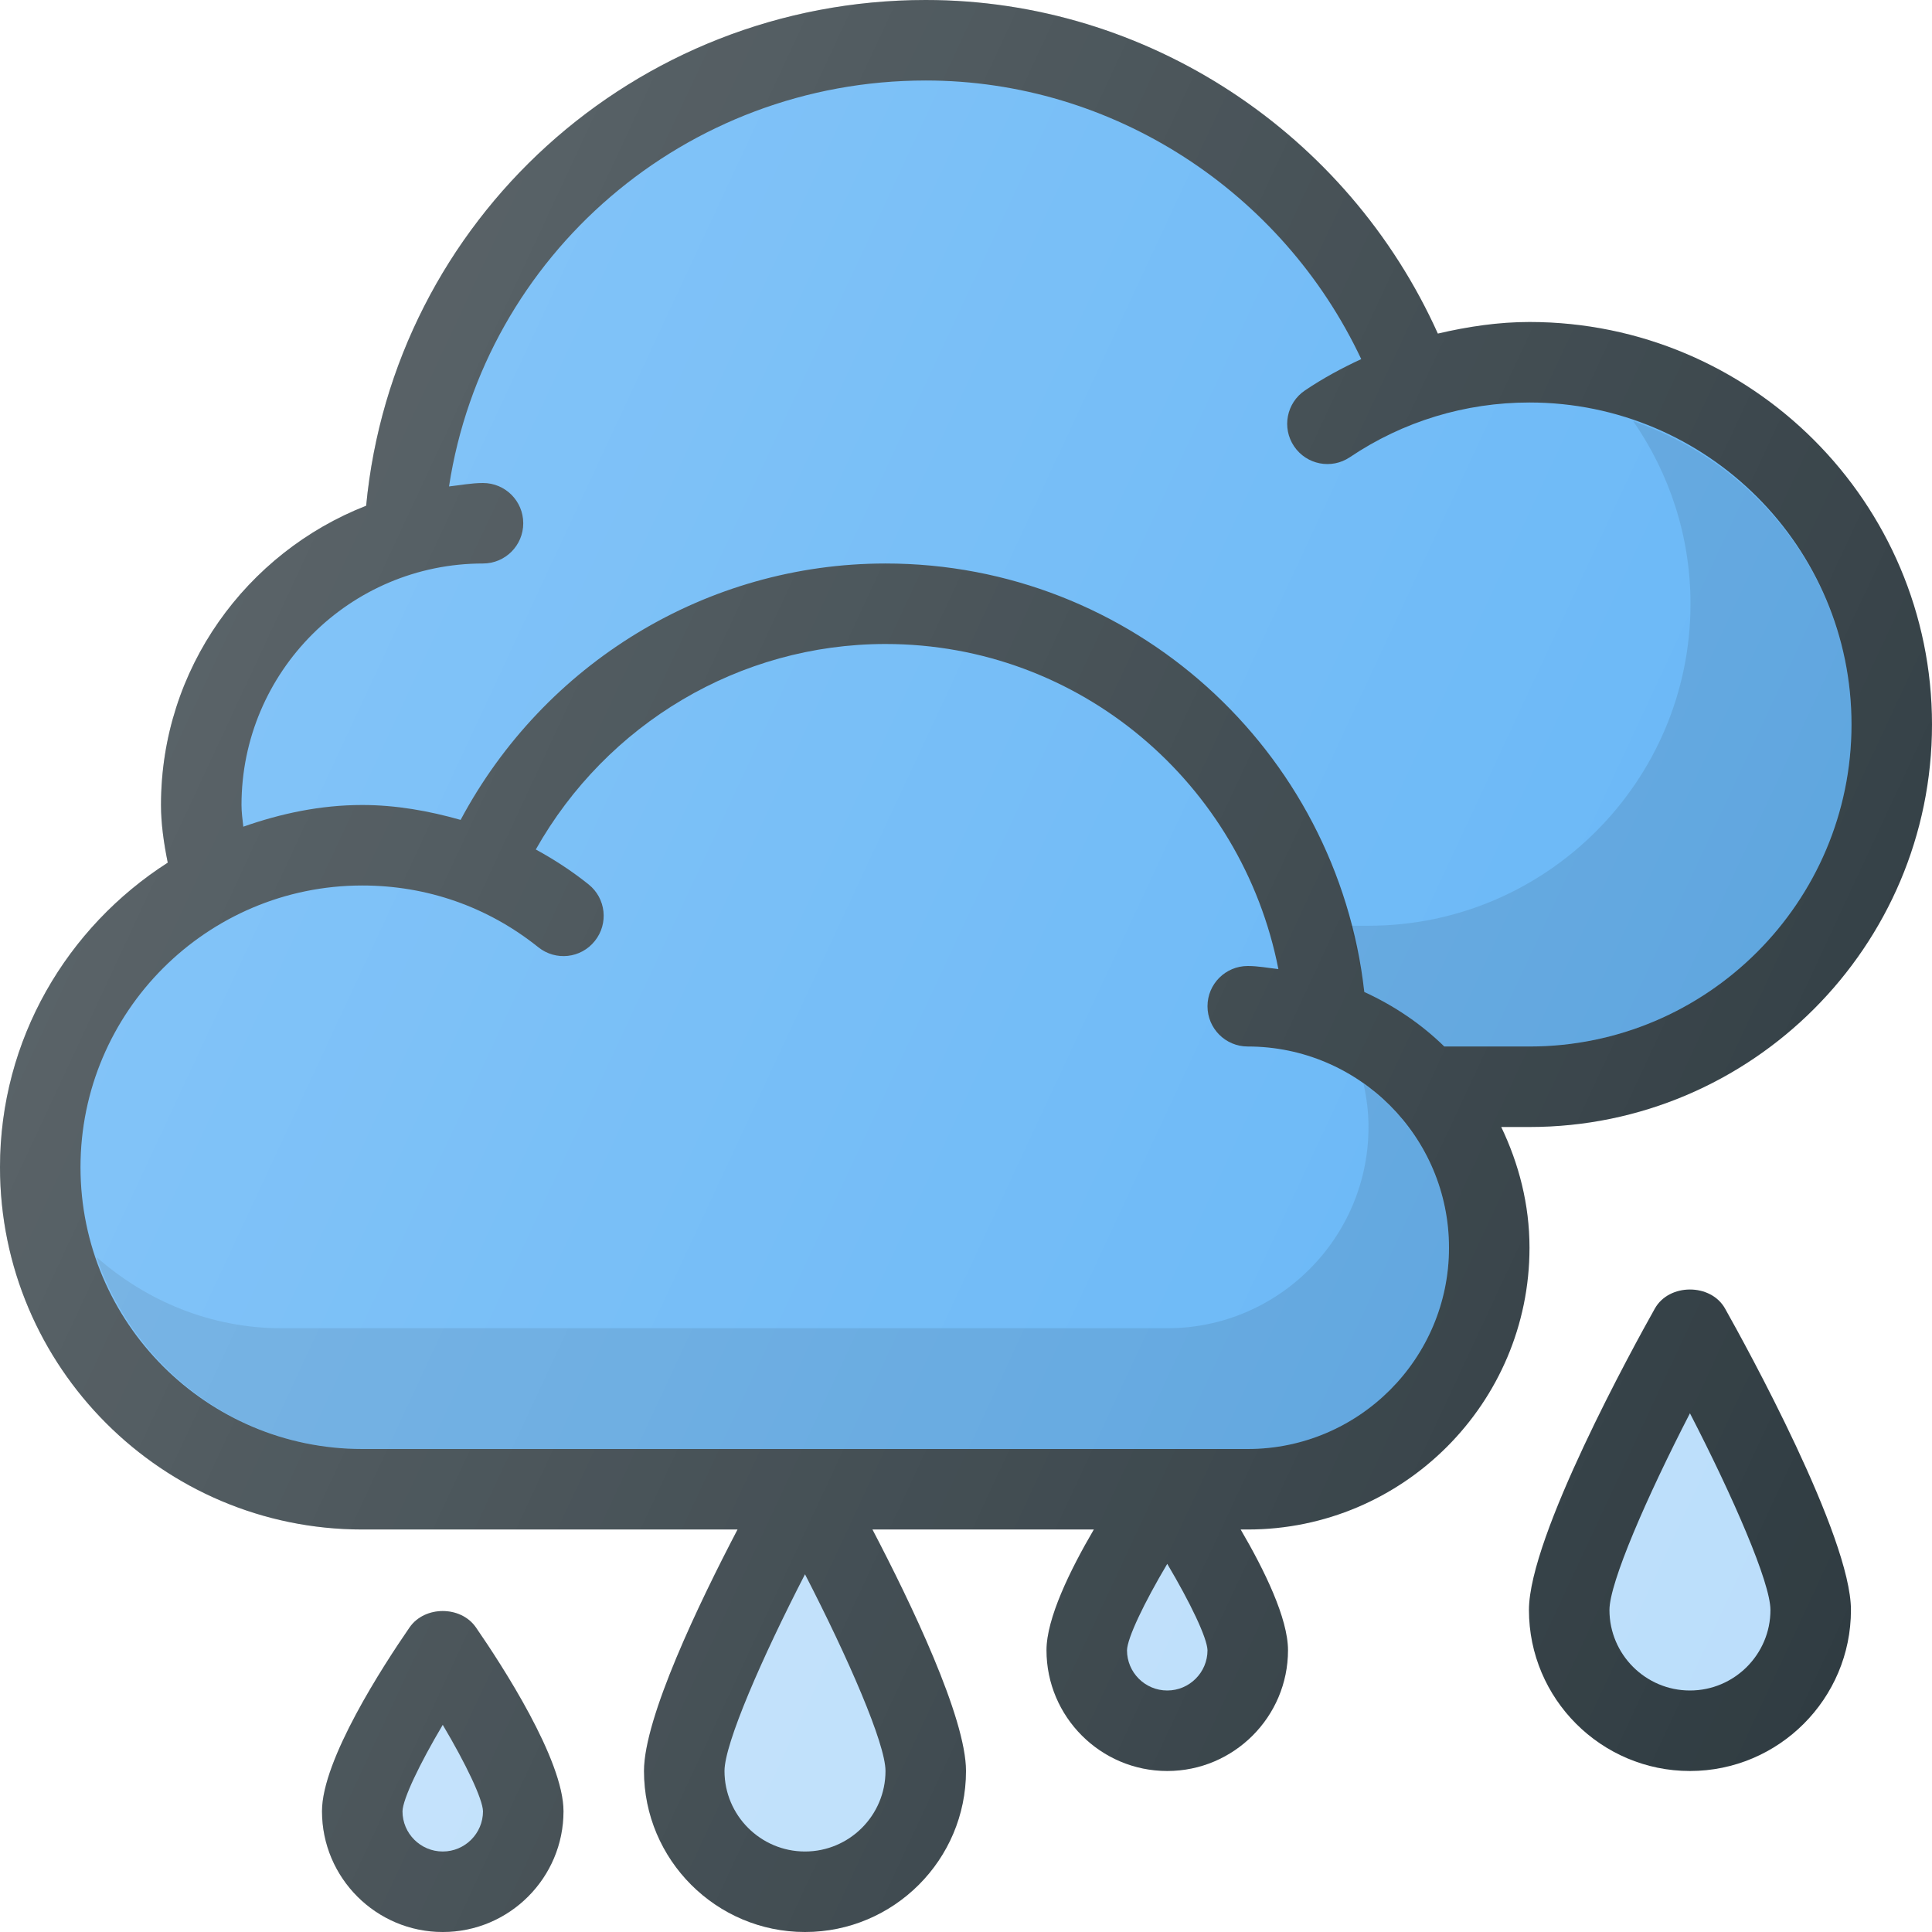
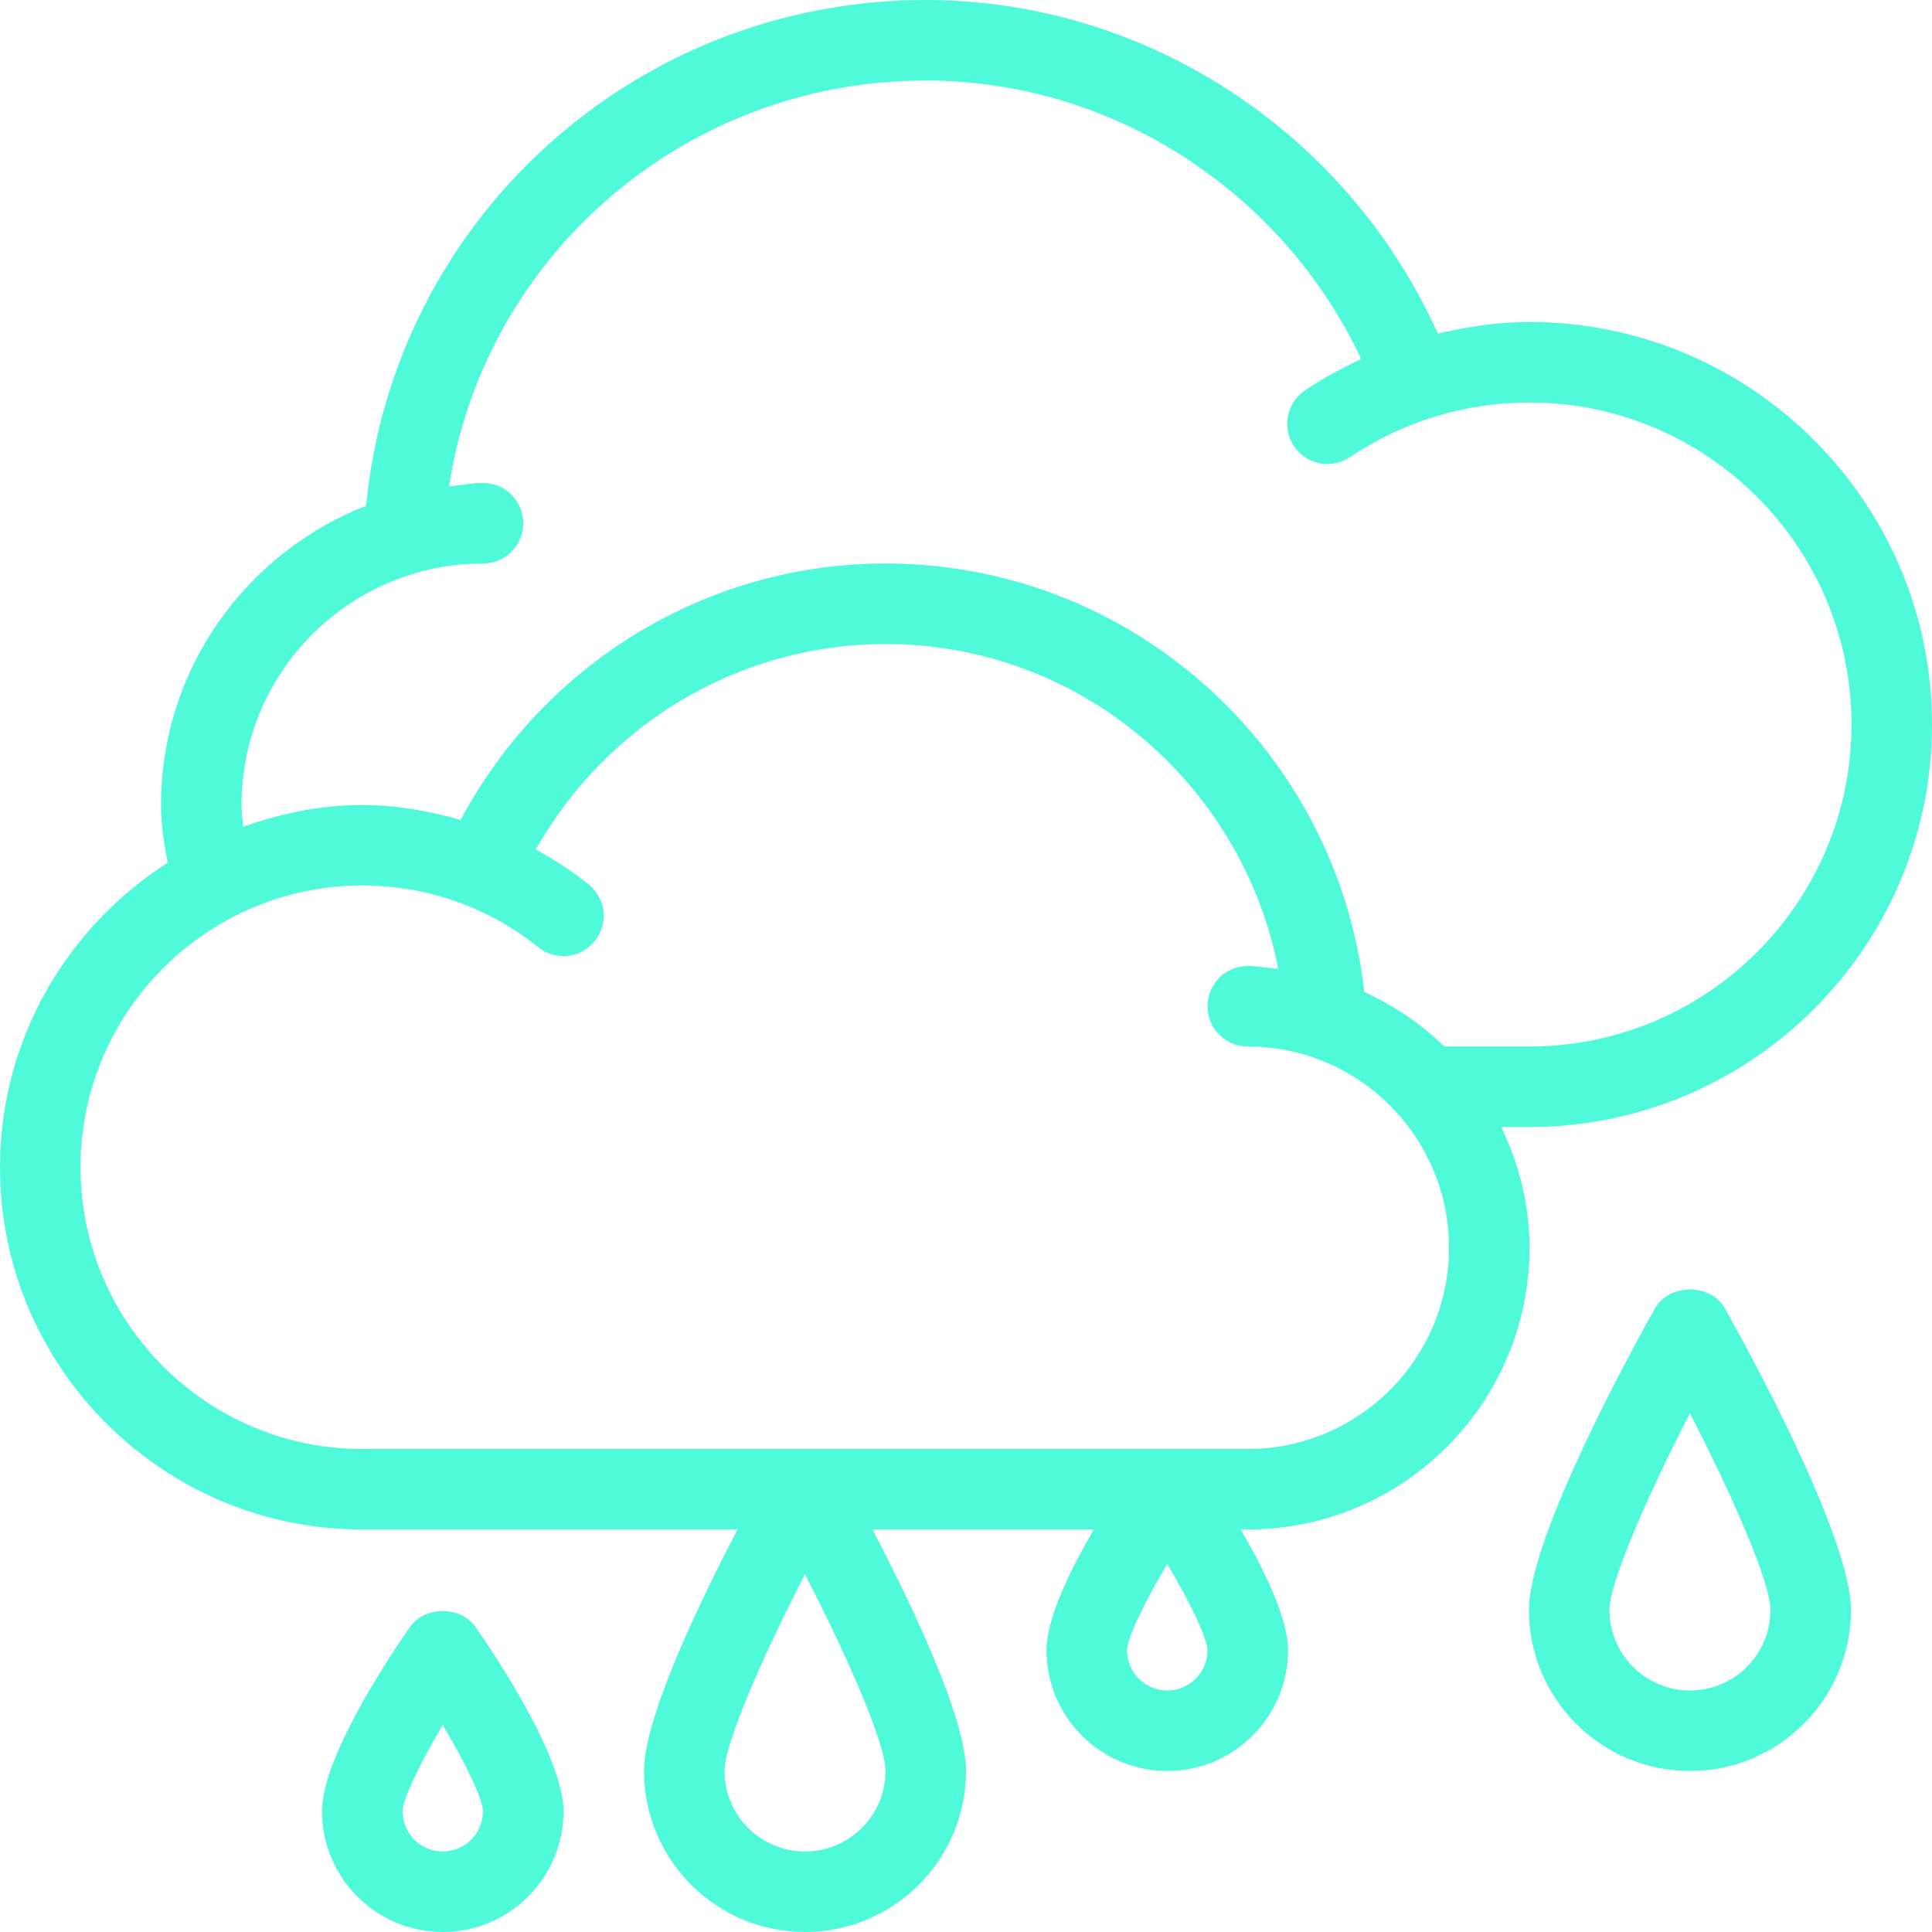
- <svg xmlns="http://www.w3.org/2000/svg" version="1.1" id="Capa_1" x="0px" y="0px" viewBox="0 0 512 512" style="enable-background:new 0 0 512 512;" xml:space="preserve">
-   <path style="fill:#303C42;" d="M438.552,346.781c-5.573,9.917-33.365,60.406-33.365,79.885c0,23.531,19.135,42.667,42.667,42.667  s42.667-19.135,42.667-42.667c0-19.479-27.792-69.969-33.365-79.885C453.385,340.052,442.323,340.052,438.552,346.781z" />
-   <path style="fill:#BBDEFB;" d="M447.854,448c-11.76,0-21.333-9.573-21.333-21.333c0-7.25,9.906-29.979,21.333-52.135  c11.427,22.156,21.333,44.885,21.333,52.135C469.188,438.427,459.615,448,447.854,448z" />
-   <path style="fill:#303C42;" d="M108.552,431.271c-6.979,10.115-23.219,35.094-23.219,48.729c0,17.646,14.354,32,32,32  s32-14.354,32-32c0-13.635-16.24-38.615-23.219-48.729C122.115,425.5,112.552,425.5,108.552,431.271z" />
-   <path style="fill:#BBDEFB;" d="M117.333,490.667c-5.885,0-10.667-4.781-10.667-10.656c0.083-3.26,4.521-12.552,10.667-22.906  C123.469,467.438,127.906,476.729,128,480C128,485.885,123.208,490.667,117.333,490.667z" />
-   <path style="fill:#303C42;" d="M405.333,330.667c0-11.495-2.828-22.263-7.49-32h7.49C464.146,298.667,512,250.813,512,192  S464.146,85.333,405.333,85.333c-8.276,0-16.366,1.224-24.288,3.073C357.135,35.289,304.005,0,245.333,0  c-77.227,0-141.06,58.392-148.299,134.026c-31.746,12.443-54.367,43.203-54.367,79.307c0,4.926,0.721,10.003,1.789,15.279  C17.806,245.689,0,275.398,0,309.333c0,52.938,43.063,96,96,96h99.458c-10.161,19.436-24.792,49.842-24.792,64  c0,23.531,19.135,42.667,42.667,42.667S256,492.865,256,469.333c0-14.158-14.63-44.564-24.792-64h58.671  c-6.37,10.888-12.546,23.594-12.546,32c0,17.646,14.354,32,32,32s32-14.354,32-32c0-8.406-6.176-21.112-12.546-32h1.879  C371.833,405.333,405.333,371.833,405.333,330.667z" />
+ <svg xmlns="http://www.w3.org/2000/svg" version="1.1" id="Layer_1" x="0px" y="0px" viewBox="0 0 512 512" style="enable-background:new 0 0 512 512;" xml:space="preserve" width="512px" height="512px">
  <g>
-     <path style="fill:#BBDEFB;" d="M213.333,490.667c-11.76,0-21.333-9.573-21.333-21.333c0-7.25,9.906-29.979,21.333-52.135   c11.427,22.156,21.333,44.885,21.333,52.135C234.667,481.094,225.094,490.667,213.333,490.667z" />
-     <path style="fill:#BBDEFB;" d="M309.333,448c-5.885,0-10.667-4.781-10.667-10.656c0.083-3.26,4.521-12.552,10.667-22.906   c6.135,10.333,10.573,19.625,10.667,22.896C320,443.219,315.208,448,309.333,448z" />
+     <g>
+       <g>
+         <path d="M438.552,346.781c-5.573,9.917-33.365,60.406-33.365,79.885c0,23.531,19.135,42.667,42.667,42.667     s42.667-19.135,42.667-42.667c0-19.479-27.792-69.969-33.365-79.885C453.385,340.052,442.323,340.052,438.552,346.781z      M447.854,448c-11.76,0-21.333-9.573-21.333-21.333c0-7.25,9.906-29.979,21.333-52.135     c11.427,22.156,21.333,44.885,21.333,52.135C469.188,438.427,459.615,448,447.854,448z" fill="#4FFADA" />
+         <path d="M108.552,431.271c-6.979,10.115-23.219,35.094-23.219,48.729c0,17.646,14.354,32,32,32c17.646,0,32-14.354,32-32     c0-13.635-16.24-38.615-23.219-48.729C122.115,425.5,112.552,425.5,108.552,431.271z M117.333,490.667     c-5.885,0-10.667-4.781-10.667-10.656c0.083-3.26,4.521-12.552,10.667-22.906C123.469,467.438,127.906,476.729,128,480     C128,485.885,123.208,490.667,117.333,490.667z" fill="#4FFADA" />
+         <path d="M405.333,330.667c0-11.495-2.828-22.263-7.49-32h7.49C464.146,298.667,512,250.813,512,192     S464.146,85.333,405.333,85.333c-8.276,0-16.366,1.224-24.288,3.073C357.135,35.289,304.005,0,245.333,0     c-77.227,0-141.06,58.392-148.299,134.026c-31.746,12.443-54.367,43.203-54.367,79.307c0,4.926,0.721,10.003,1.789,15.279     C17.806,245.689,0,275.398,0,309.333c0,52.938,43.063,96,96,96h99.458c-10.161,19.436-24.792,49.842-24.792,64     c0,23.531,19.135,42.667,42.667,42.667S256,492.865,256,469.333c0-14.158-14.63-44.564-24.792-64h58.671     c-6.37,10.888-12.546,23.594-12.546,32c0,17.646,14.354,32,32,32c17.646,0,32-14.354,32-32c0-8.406-6.176-21.112-12.546-32h1.879     C371.833,405.333,405.333,371.833,405.333,330.667z M128,149.333c5.896,0,10.667-4.771,10.667-10.667     c0-5.896-4.771-10.667-10.667-10.667c-3.083,0-6.005,0.59-9.005,0.91c9.375-61.255,62.594-107.577,126.339-107.577     c49.551,0,94.48,29.395,115.409,73.835c-5.151,2.376-10.16,5.092-14.919,8.301c-4.885,3.292-6.177,9.917-2.885,14.802     c3.302,4.896,9.927,6.177,14.802,2.885c14.073-9.479,30.531-14.49,47.594-14.49c47.052,0,85.333,38.281,85.333,85.333     s-38.281,85.333-85.333,85.333h-22.577c-6.128-5.986-13.318-10.837-21.201-14.448c-7.246-64.201-61.595-113.552-126.889-113.552     c-47.432,0-90.46,26.492-112.599,67.947c-8.466-2.4-17.188-3.947-26.068-3.947c-11.099,0-21.598,2.268-31.523,5.749     c-0.217-1.94-0.477-3.893-0.477-5.749C64,178.042,92.708,149.333,128,149.333z M234.667,469.333     c0,11.76-9.573,21.333-21.333,21.333c-11.76,0-21.333-9.573-21.333-21.333c0-7.25,9.906-29.979,21.333-52.135     C224.76,439.354,234.667,462.083,234.667,469.333z M309.333,448c-5.885,0-10.667-4.781-10.667-10.656     c0.083-3.26,4.521-12.552,10.667-22.906c6.135,10.333,10.573,19.625,10.667,22.896C320,443.219,315.208,448,309.333,448z M96,384     c-41.167,0-74.667-33.5-74.667-74.667c0-41.167,33.5-74.667,74.667-74.667c17.156,0,33.281,5.656,46.646,16.354     c4.635,3.729,11.333,2.938,14.99-1.656c3.688-4.594,2.948-11.313-1.656-14.99c-4.385-3.514-9.083-6.578-13.987-9.25     c18.788-33.302,53.979-54.458,92.674-54.458c51.454,0,94.456,36.908,104.116,86.154c-2.702-0.297-5.337-0.82-8.116-0.82     c-5.896,0-10.667,4.771-10.667,10.667c0,5.896,4.771,10.667,10.667,10.667c29.406,0,53.333,23.927,53.333,53.333     S360.073,384,330.667,384H96z" fill="#4FFADA" />
+       </g>
+     </g>
  </g>
-   <g>
-     <path style="fill:#64B5F6;" d="M64,213.333c0-35.292,28.708-64,64-64c5.896,0,10.667-4.771,10.667-10.667S133.896,128,128,128   c-3.083,0-6.005,0.59-9.005,0.91c9.375-61.255,62.594-107.577,126.339-107.577c49.551,0,94.48,29.395,115.409,73.835   c-5.151,2.376-10.16,5.092-14.919,8.301c-4.885,3.292-6.177,9.917-2.885,14.802c3.302,4.896,9.927,6.177,14.802,2.885   c14.073-9.479,30.531-14.49,47.594-14.49c47.052,0,85.333,38.281,85.333,85.333s-38.281,85.333-85.333,85.333h-22.577   c-6.128-5.986-13.318-10.837-21.201-14.448c-7.246-64.201-61.595-113.552-126.889-113.552c-47.432,0-90.46,26.492-112.599,67.947   c-8.466-2.4-17.188-3.947-26.068-3.947c-11.099,0-21.598,2.268-31.523,5.749C64.259,217.142,64,215.189,64,213.333z" />
-     <path style="fill:#64B5F6;" d="M330.667,384H96c-41.167,0-74.667-33.5-74.667-74.667s33.5-74.667,74.667-74.667   c17.156,0,33.281,5.656,46.646,16.354c4.635,3.719,11.333,2.948,14.99-1.656c3.688-4.594,2.948-11.313-1.656-14.99   c-4.385-3.514-9.083-6.578-13.987-9.25c18.788-33.302,53.979-54.458,92.674-54.458c51.454,0,94.456,36.908,104.116,86.154   c-2.702-0.297-5.337-0.82-8.116-0.82c-5.896,0-10.667,4.771-10.667,10.667c0,5.896,4.771,10.667,10.667,10.667   c29.406,0,53.333,23.927,53.333,53.333S360.073,384,330.667,384z" />
-   </g>
-   <path style="opacity:0.1;enable-background:new    ;" d="M432.818,111.611C442.348,125.382,448,142.023,448,160  c0,47.052-38.281,85.333-85.333,85.333h-4.766c1.486,5.75,2.973,11.509,3.655,17.552c7.883,3.611,15.073,8.462,21.201,14.448h22.577  c47.052,0,85.333-38.281,85.333-85.333C490.667,154.617,466.348,123.121,432.818,111.611z" />
-   <path style="opacity:0.1;enable-background:new    ;" d="M361.348,287.184c0.819,3.708,1.319,7.533,1.319,11.483  c0,29.406-23.927,53.333-53.333,53.333H74.667c-18.865,0-35.919-7.264-49.078-18.848C35.595,362.605,63.21,384,96,384h234.667  C360.073,384,384,360.073,384,330.667C384,312.699,375.005,296.853,361.348,287.184z" />
-   <linearGradient id="SVGID_1_" gradientUnits="userSpaceOnUse" x1="-44.54" y1="637.716" x2="-22.958" y2="627.653" gradientTransform="matrix(21.3333 0 0 -21.3333 996.3334 13791.667)">
-     <stop offset="0" style="stop-color:#FFFFFF;stop-opacity:0.2" />
-     <stop offset="1" style="stop-color:#FFFFFF;stop-opacity:0" />
-   </linearGradient>
-   <path style="fill:url(#SVGID_1_);" d="M438.552,346.781c-5.573,9.917-33.365,60.406-33.365,79.885  c0,23.531,19.135,42.667,42.667,42.667s42.667-19.135,42.667-42.667c0-19.479-27.792-69.969-33.365-79.885  C453.385,340.052,442.323,340.052,438.552,346.781z M108.552,431.271c-6.979,10.115-23.219,35.094-23.219,48.729  c0,17.646,14.354,32,32,32s32-14.354,32-32c0-13.635-16.24-38.615-23.219-48.729C122.115,425.5,112.552,425.5,108.552,431.271z   M405.333,330.667c0-11.495-2.828-22.263-7.49-32h7.49C464.146,298.667,512,250.813,512,192S464.146,85.333,405.333,85.333  c-8.276,0-16.366,1.224-24.288,3.073C357.135,35.289,304.005,0,245.333,0c-77.227,0-141.06,58.392-148.299,134.026  c-31.746,12.443-54.367,43.203-54.367,79.307c0,4.926,0.721,10.003,1.789,15.279C17.806,245.689,0,275.398,0,309.333  c0,52.938,43.063,96,96,96h99.458c-10.161,19.436-24.792,49.842-24.792,64c0,23.531,19.135,42.667,42.667,42.667  S256,492.865,256,469.333c0-14.158-14.63-44.564-24.792-64h58.671c-6.37,10.888-12.546,23.594-12.546,32c0,17.646,14.354,32,32,32  s32-14.354,32-32c0-8.406-6.176-21.112-12.546-32h1.879C371.833,405.333,405.333,371.833,405.333,330.667z" />
  <g>
</g>
  <g>
</g>
  <g>
</g>
  <g>
</g>
  <g>
</g>
  <g>
</g>
  <g>
</g>
  <g>
</g>
  <g>
</g>
  <g>
</g>
  <g>
</g>
  <g>
</g>
  <g>
</g>
  <g>
</g>
  <g>
</g>
</svg>
